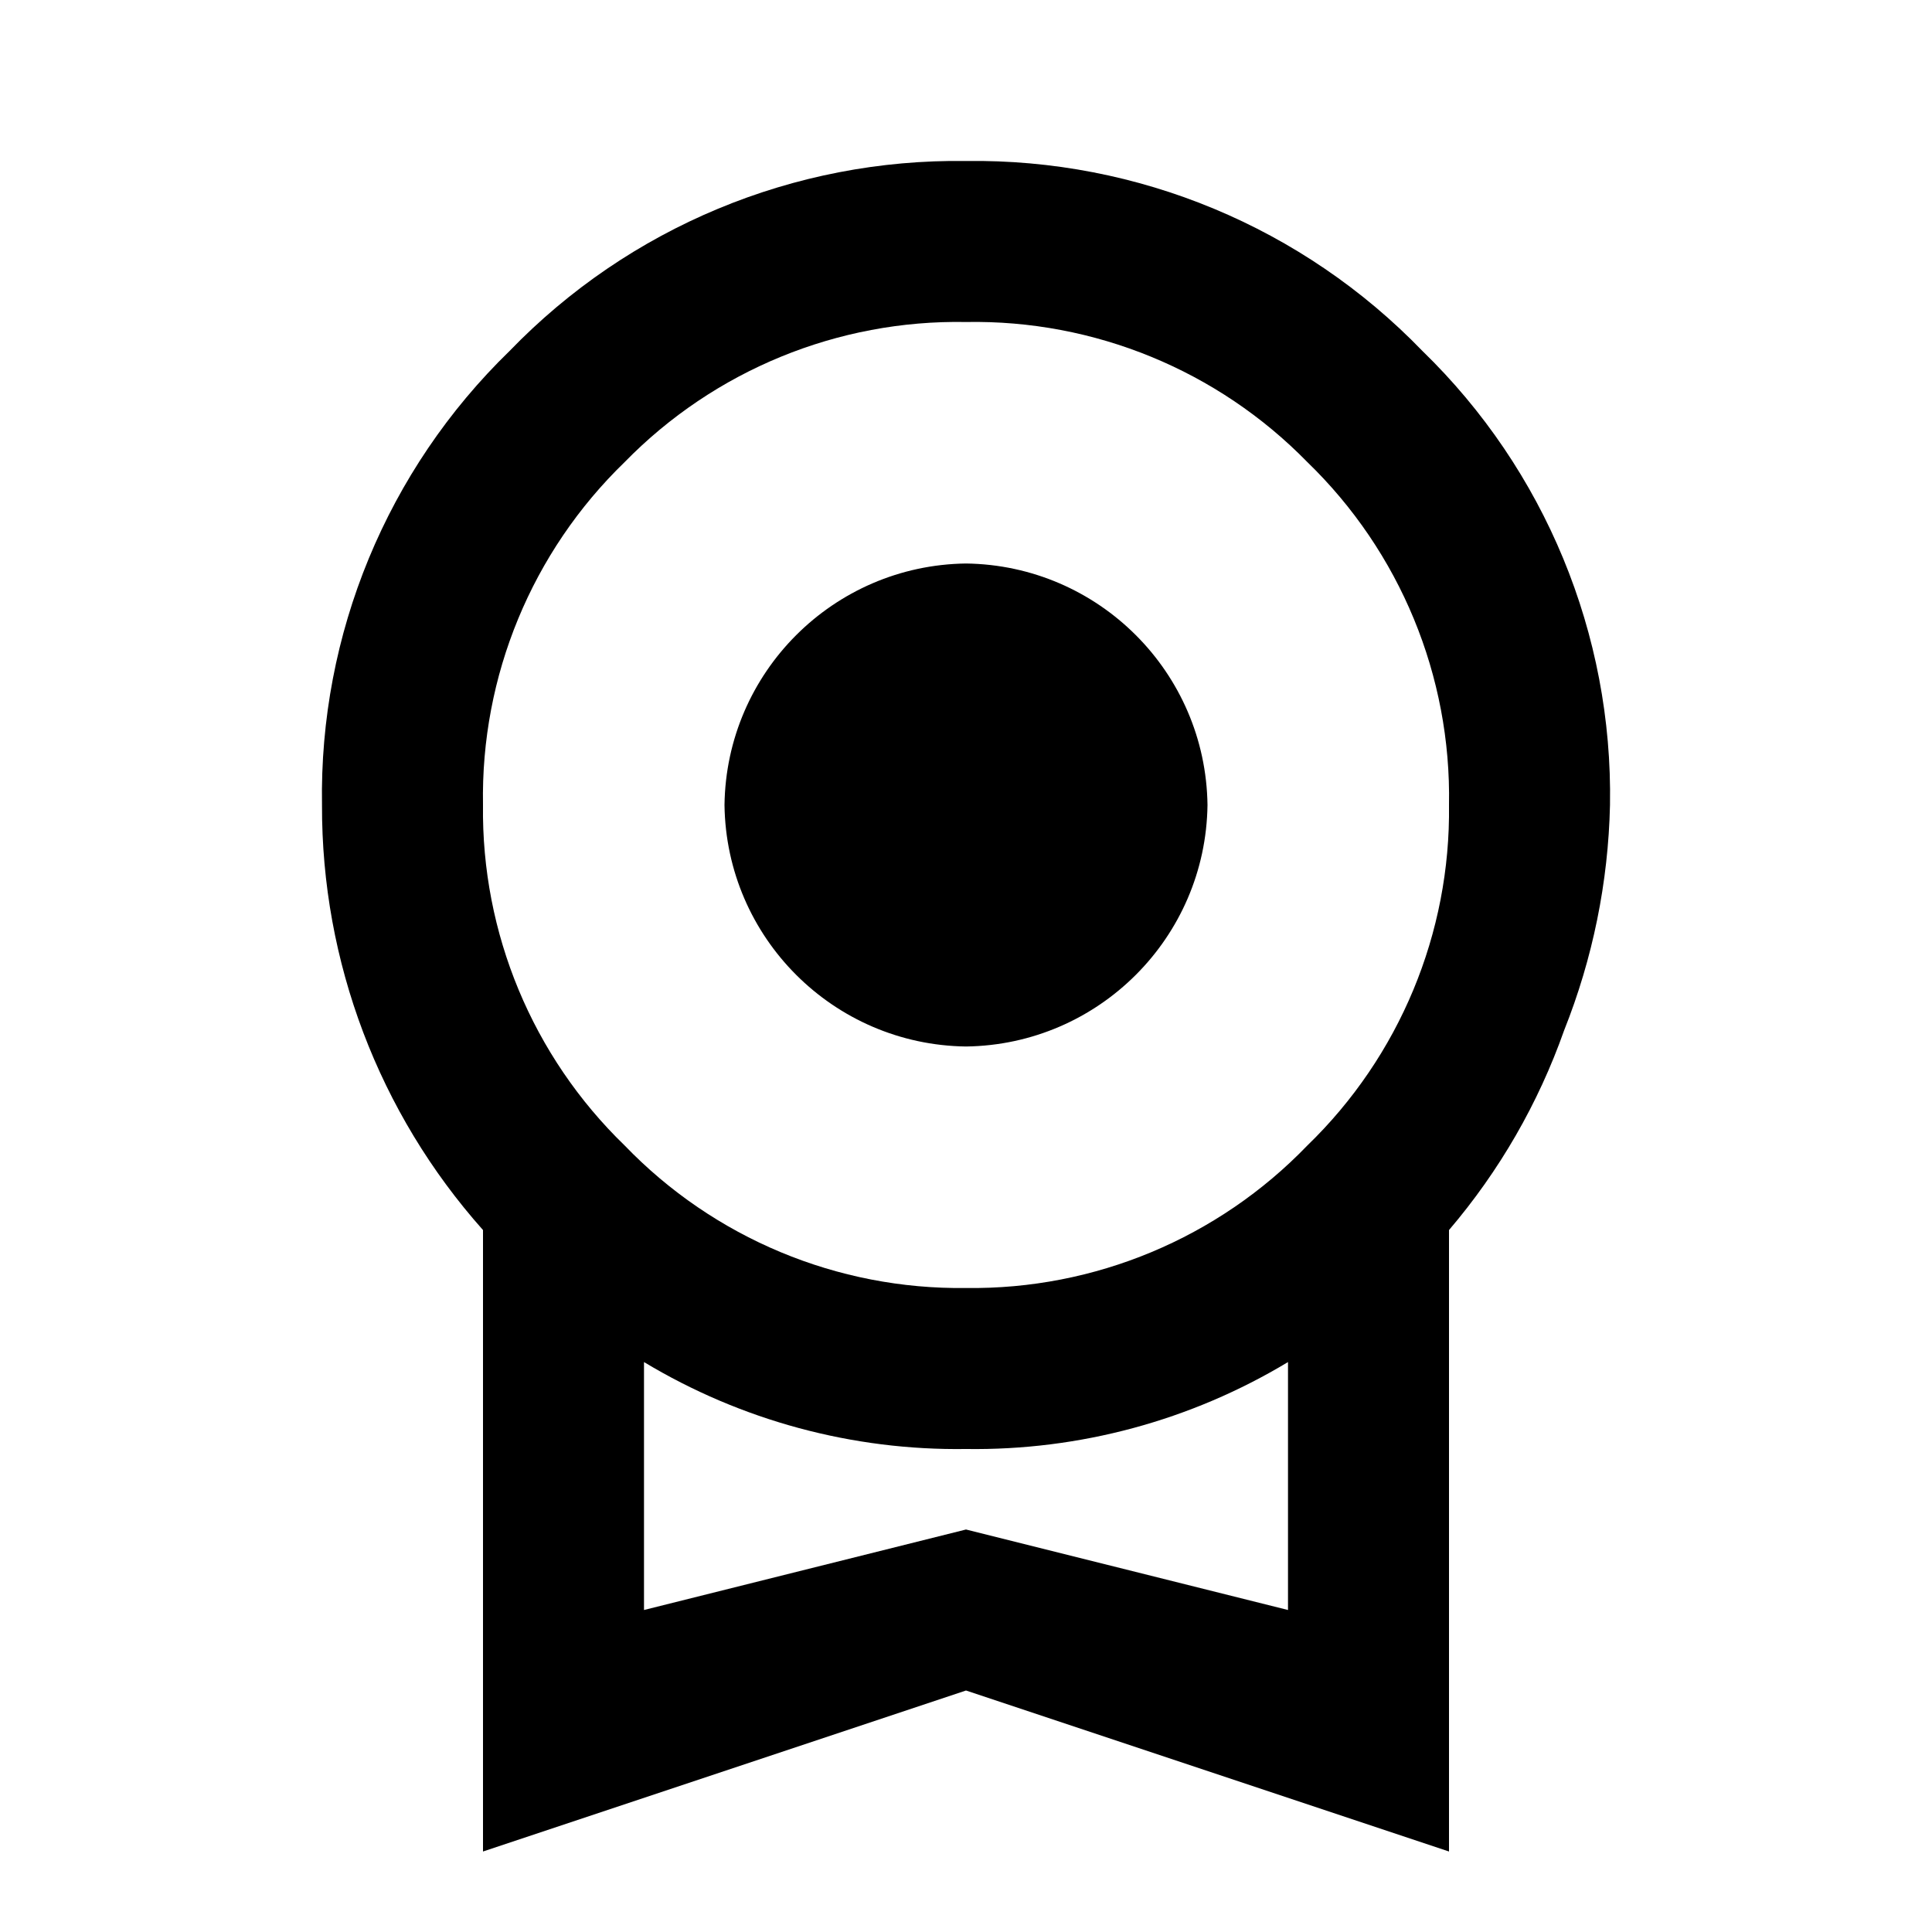
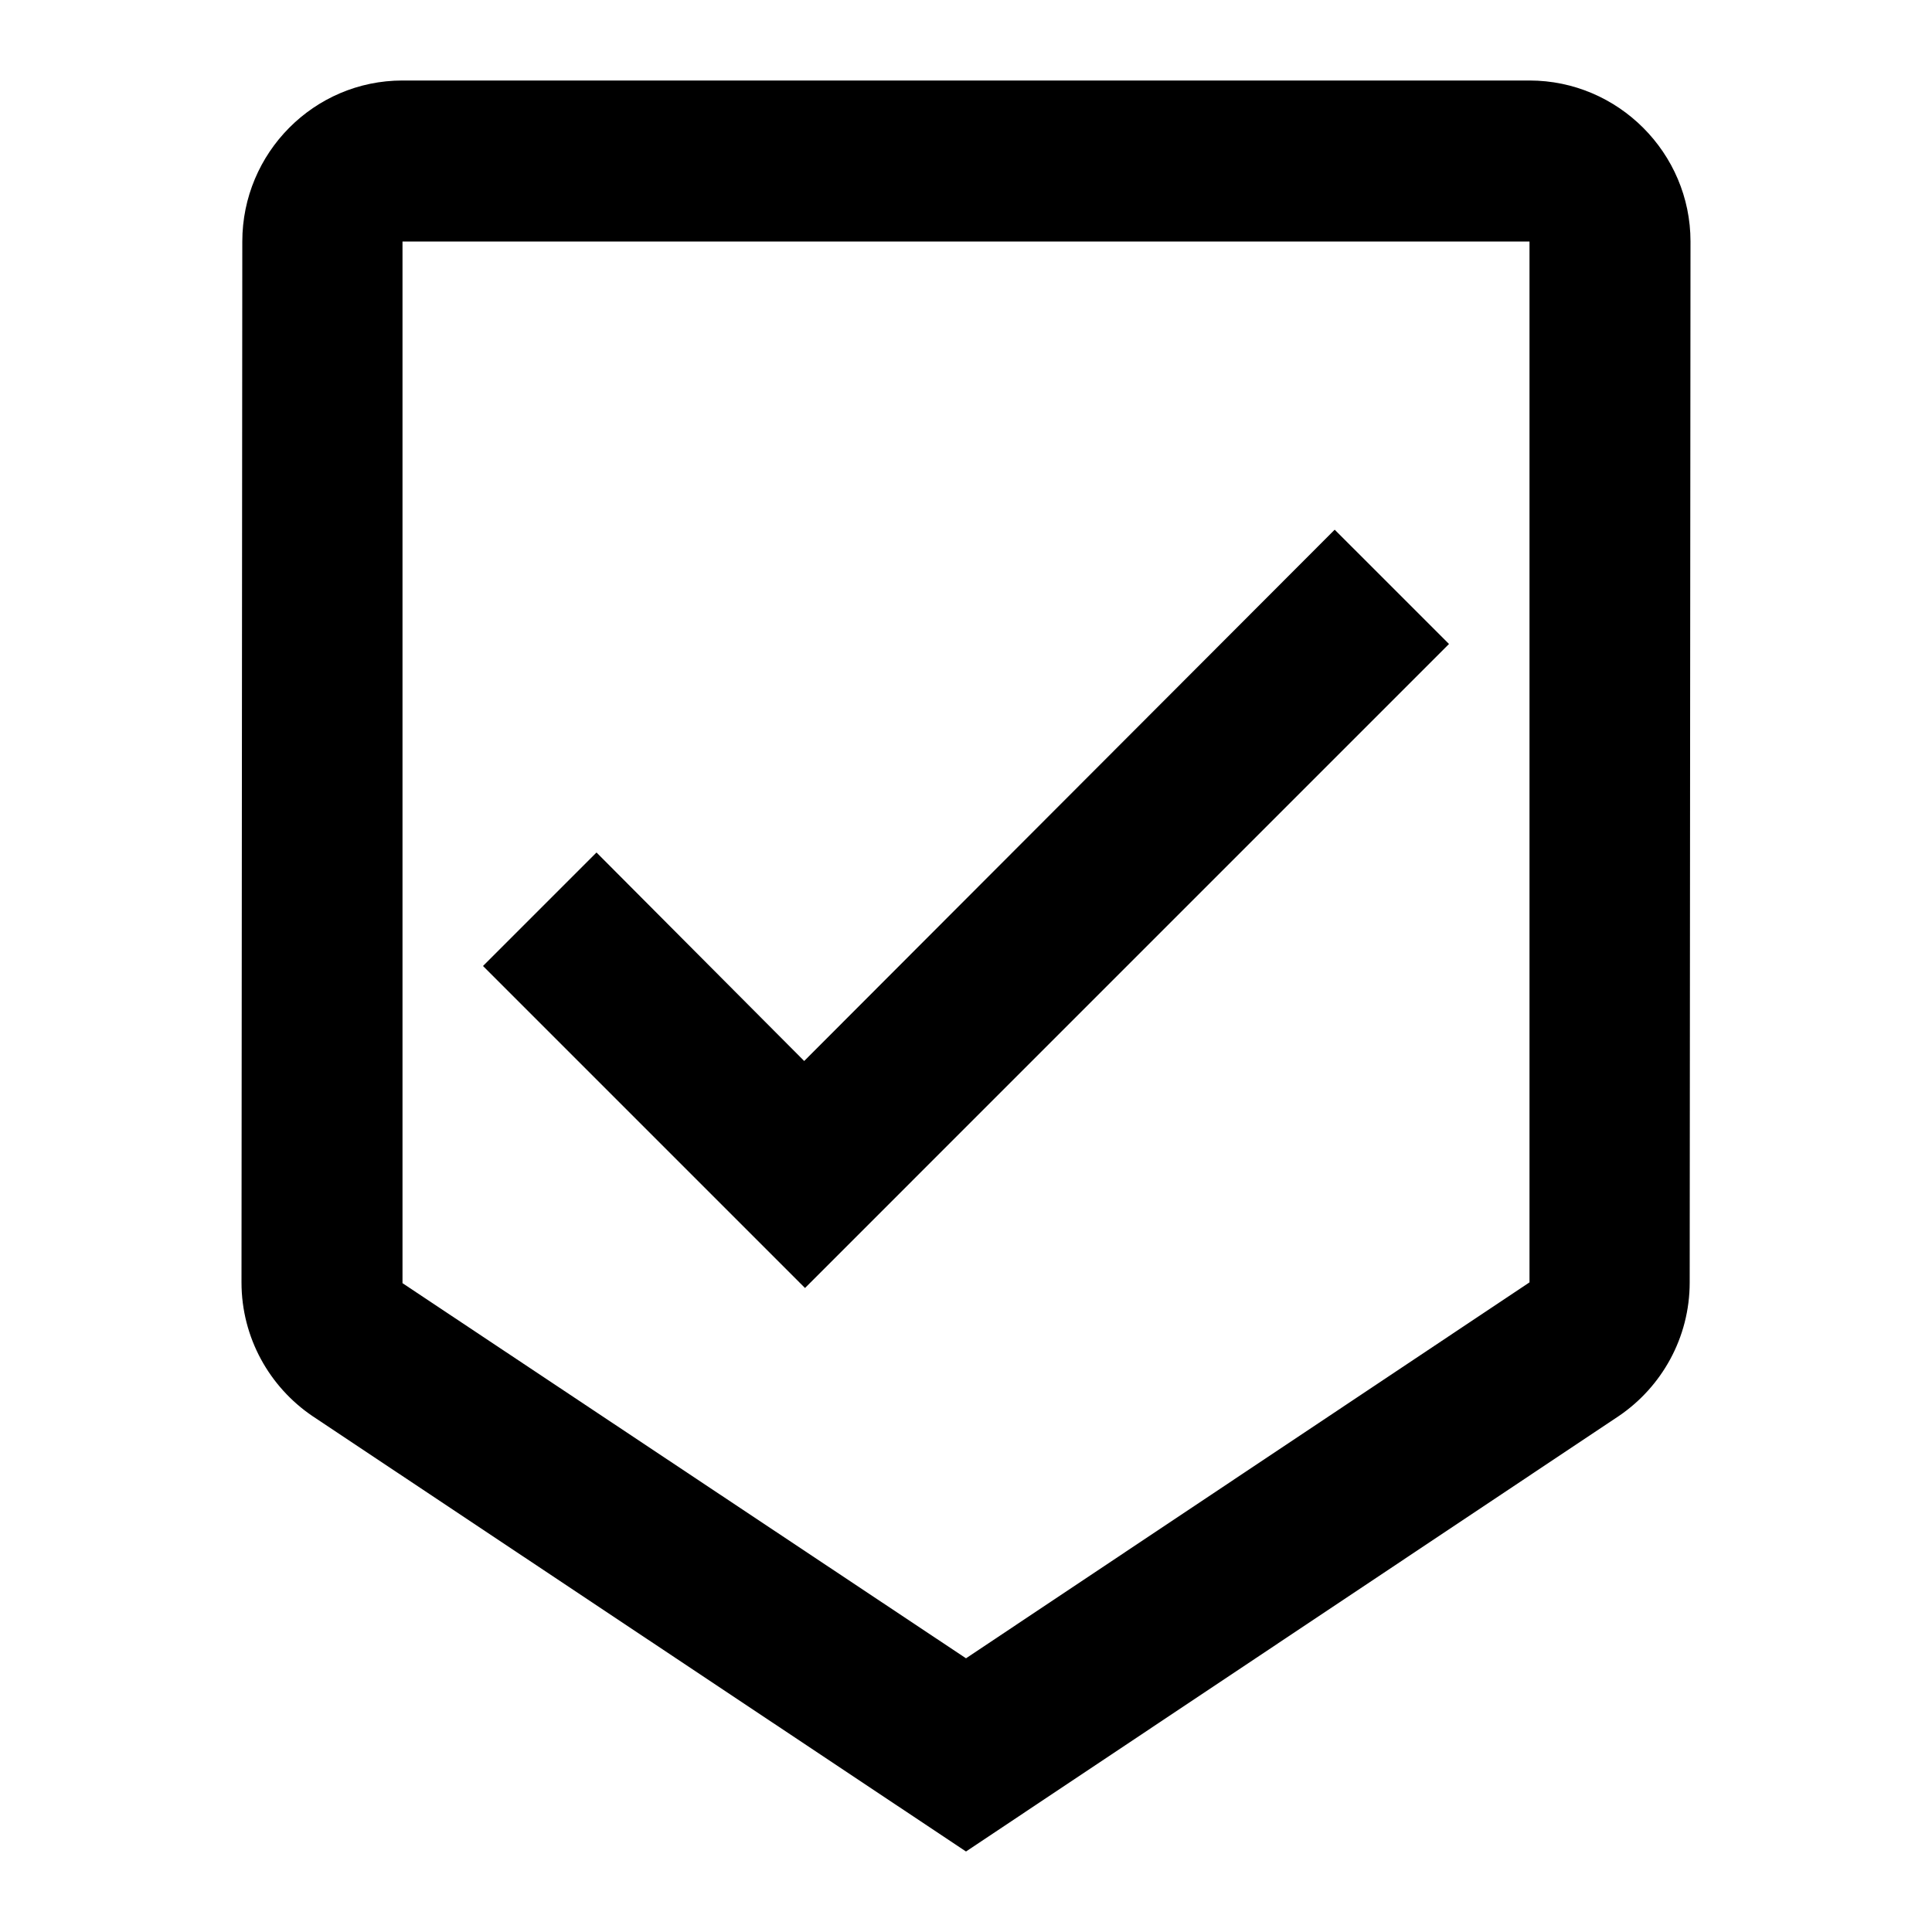
- <svg xmlns="http://www.w3.org/2000/svg" version="1.1" width="24" height="24" viewBox="0 0 24 24">
-   <path d="M9 10A3.04 3.04 0 0 1 12 7A3.04 3.04 0 0 1 15 10A3.04 3.04 0 0 1 12 13A3.04 3.04 0 0 1 9 10M12 19L16 20V16.92A7.54 7.54 0 0 1 12 18A7.54 7.54 0 0 1 8 16.92V20M12 4A5.78 5.78 0 0 0 7.76 5.74A5.78 5.78 0 0 0 6 10A5.78 5.78 0 0 0 7.76 14.23A5.78 5.78 0 0 0 12 16A5.78 5.78 0 0 0 16.24 14.23A5.78 5.78 0 0 0 18 10A5.78 5.78 0 0 0 16.24 5.74A5.78 5.78 0 0 0 12 4M20 10A8.04 8.04 0 0 1 19.43 12.8A7.84 7.84 0 0 1 18 15.28V23L12 21L6 23V15.28A7.9 7.9 0 0 1 4 10A7.68 7.68 0 0 1 6.33 4.36A7.73 7.73 0 0 1 12 2A7.73 7.73 0 0 1 17.67 4.36A7.68 7.68 0 0 1 20 10Z" />
+ <svg xmlns="http://www.w3.org/2000/svg" height="24" viewBox="0 0 24 24" width="24">
+   <path d="M0 0h24v24H0V0z" fill="none" />
+   <path d="M19 1H5c-1.1 0-1.99.9-1.99 2L3 15.93c0 .69.35 1.3.88 1.66L12 23l8.11-5.41c.53-.36.88-.97.88-1.66L21 3c0-1.1-.9-2-2-2zm-7 19.6l-7-4.66V3h14v12.93l-7 4.67zm-2.01-7.42l-2.58-2.59L6 12l4 4 8-8-1.42-1.42z" />
</svg>
